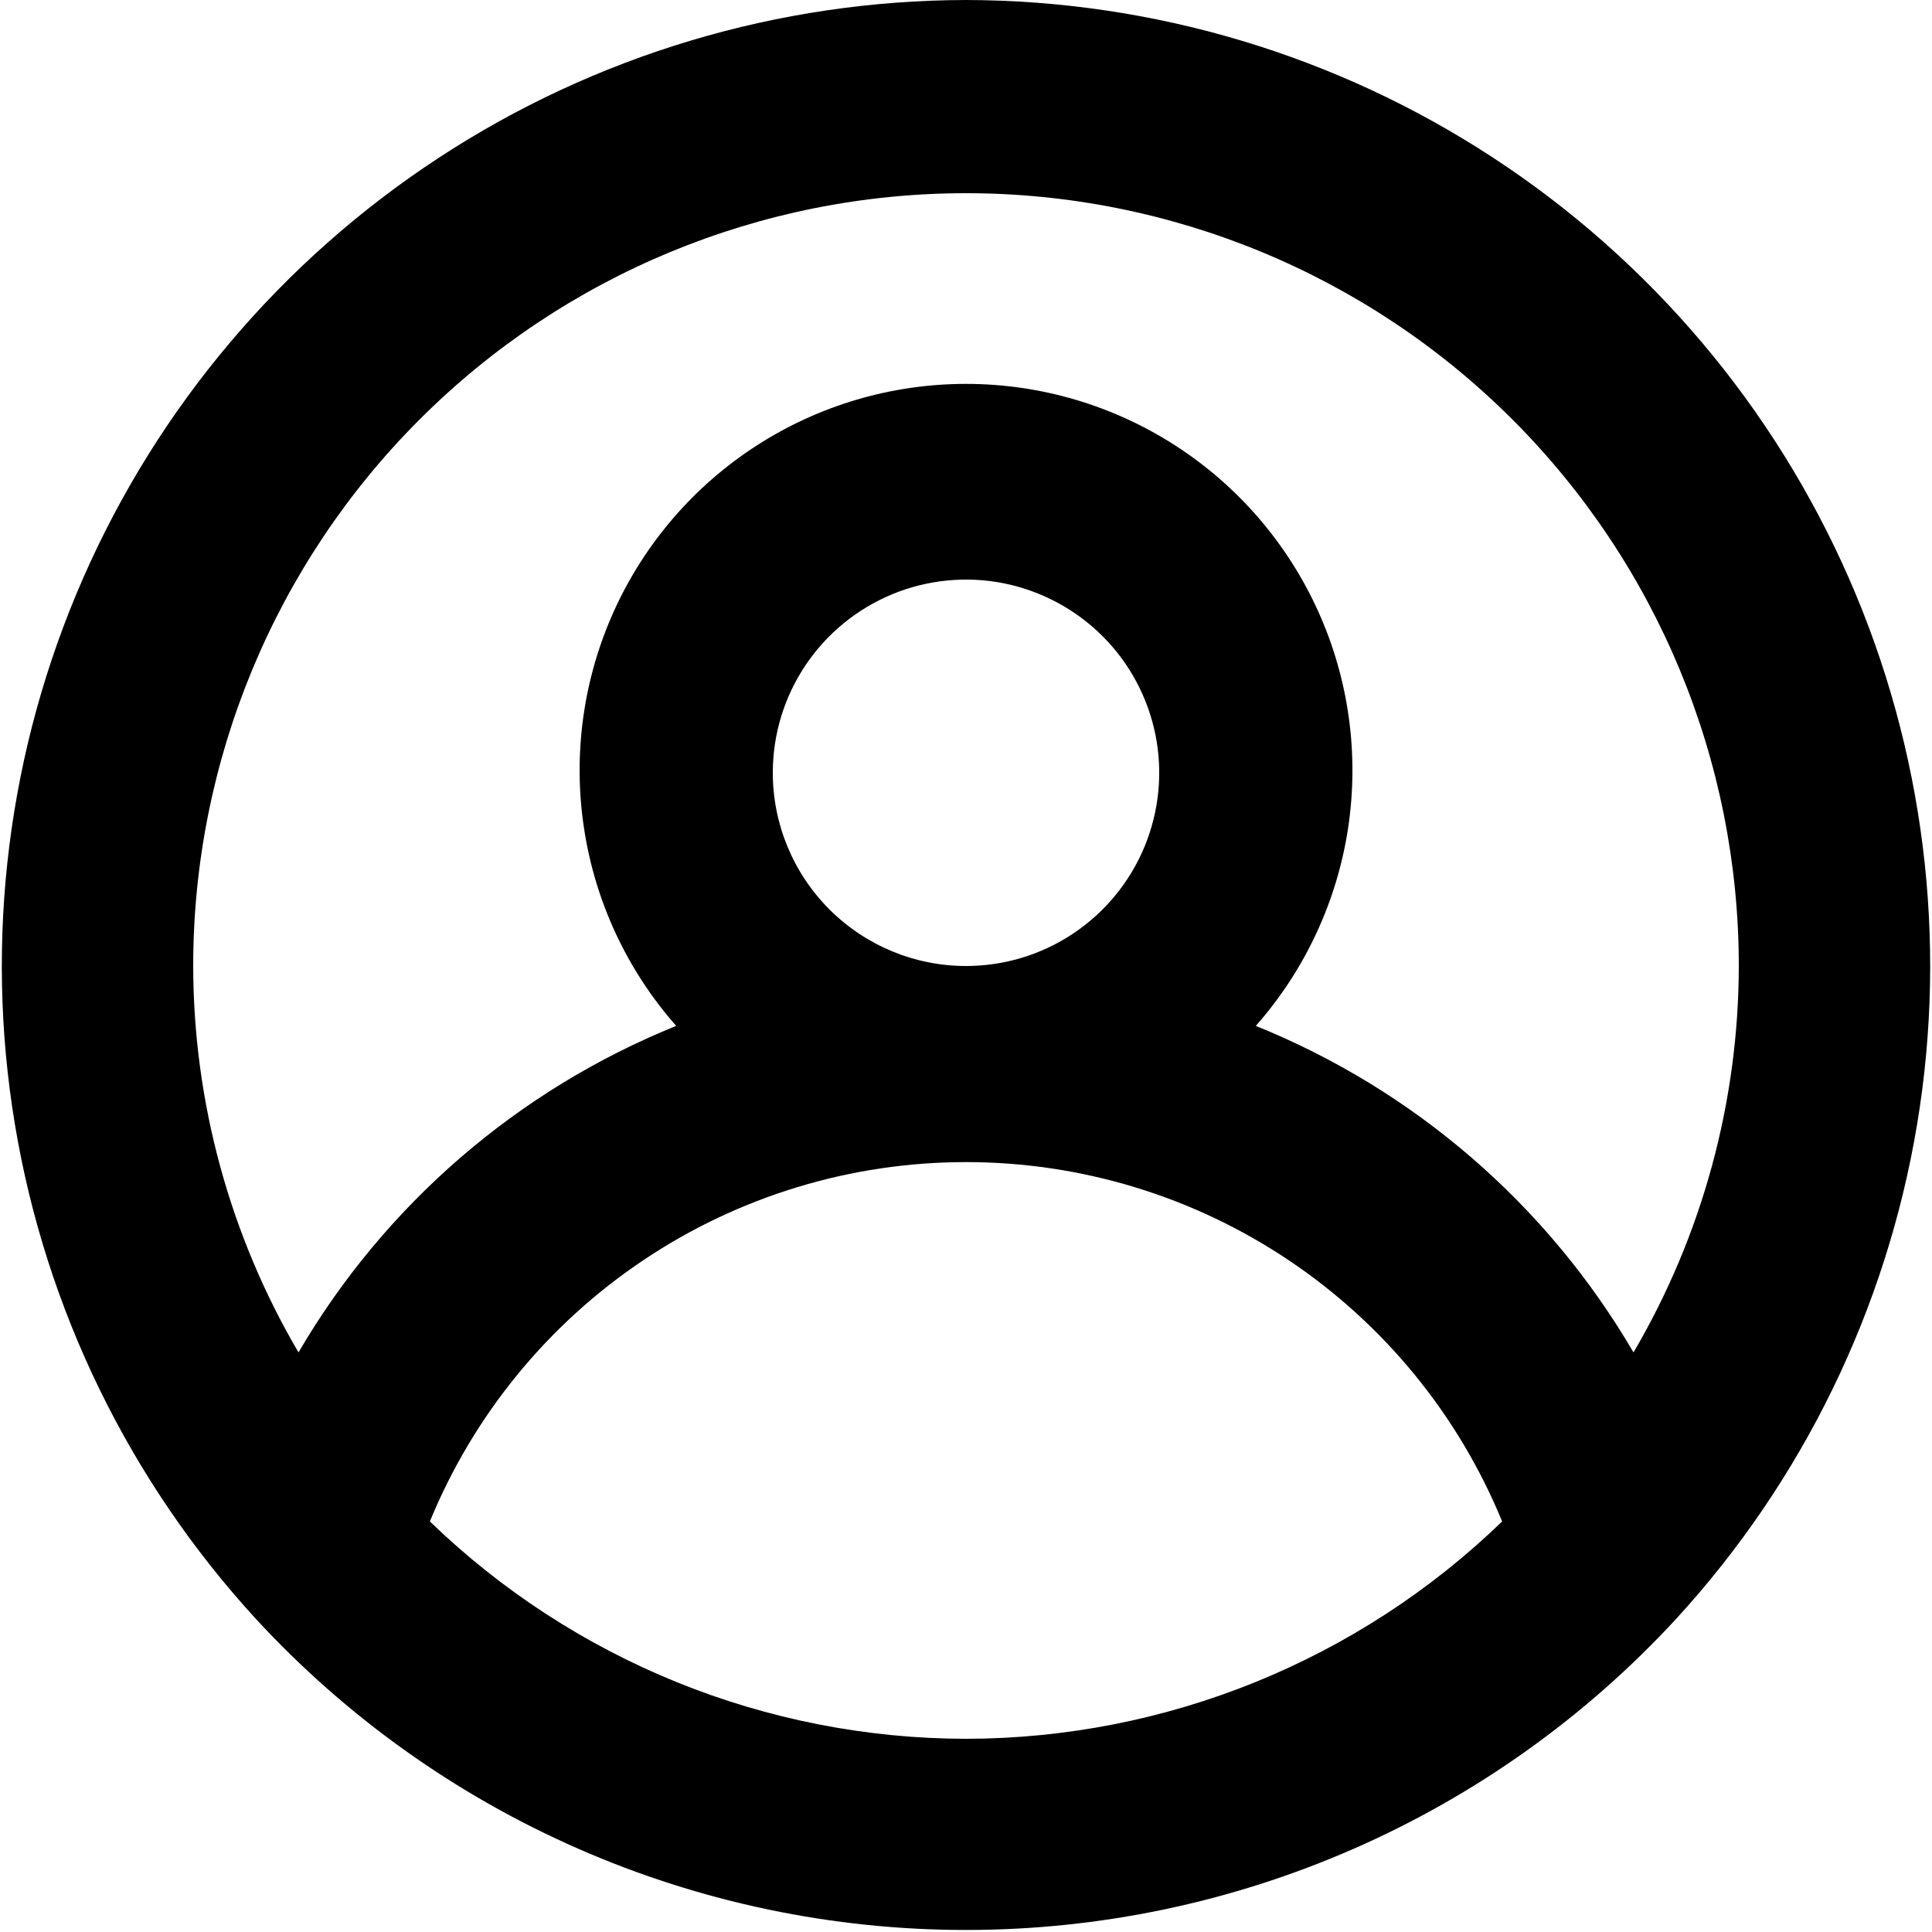
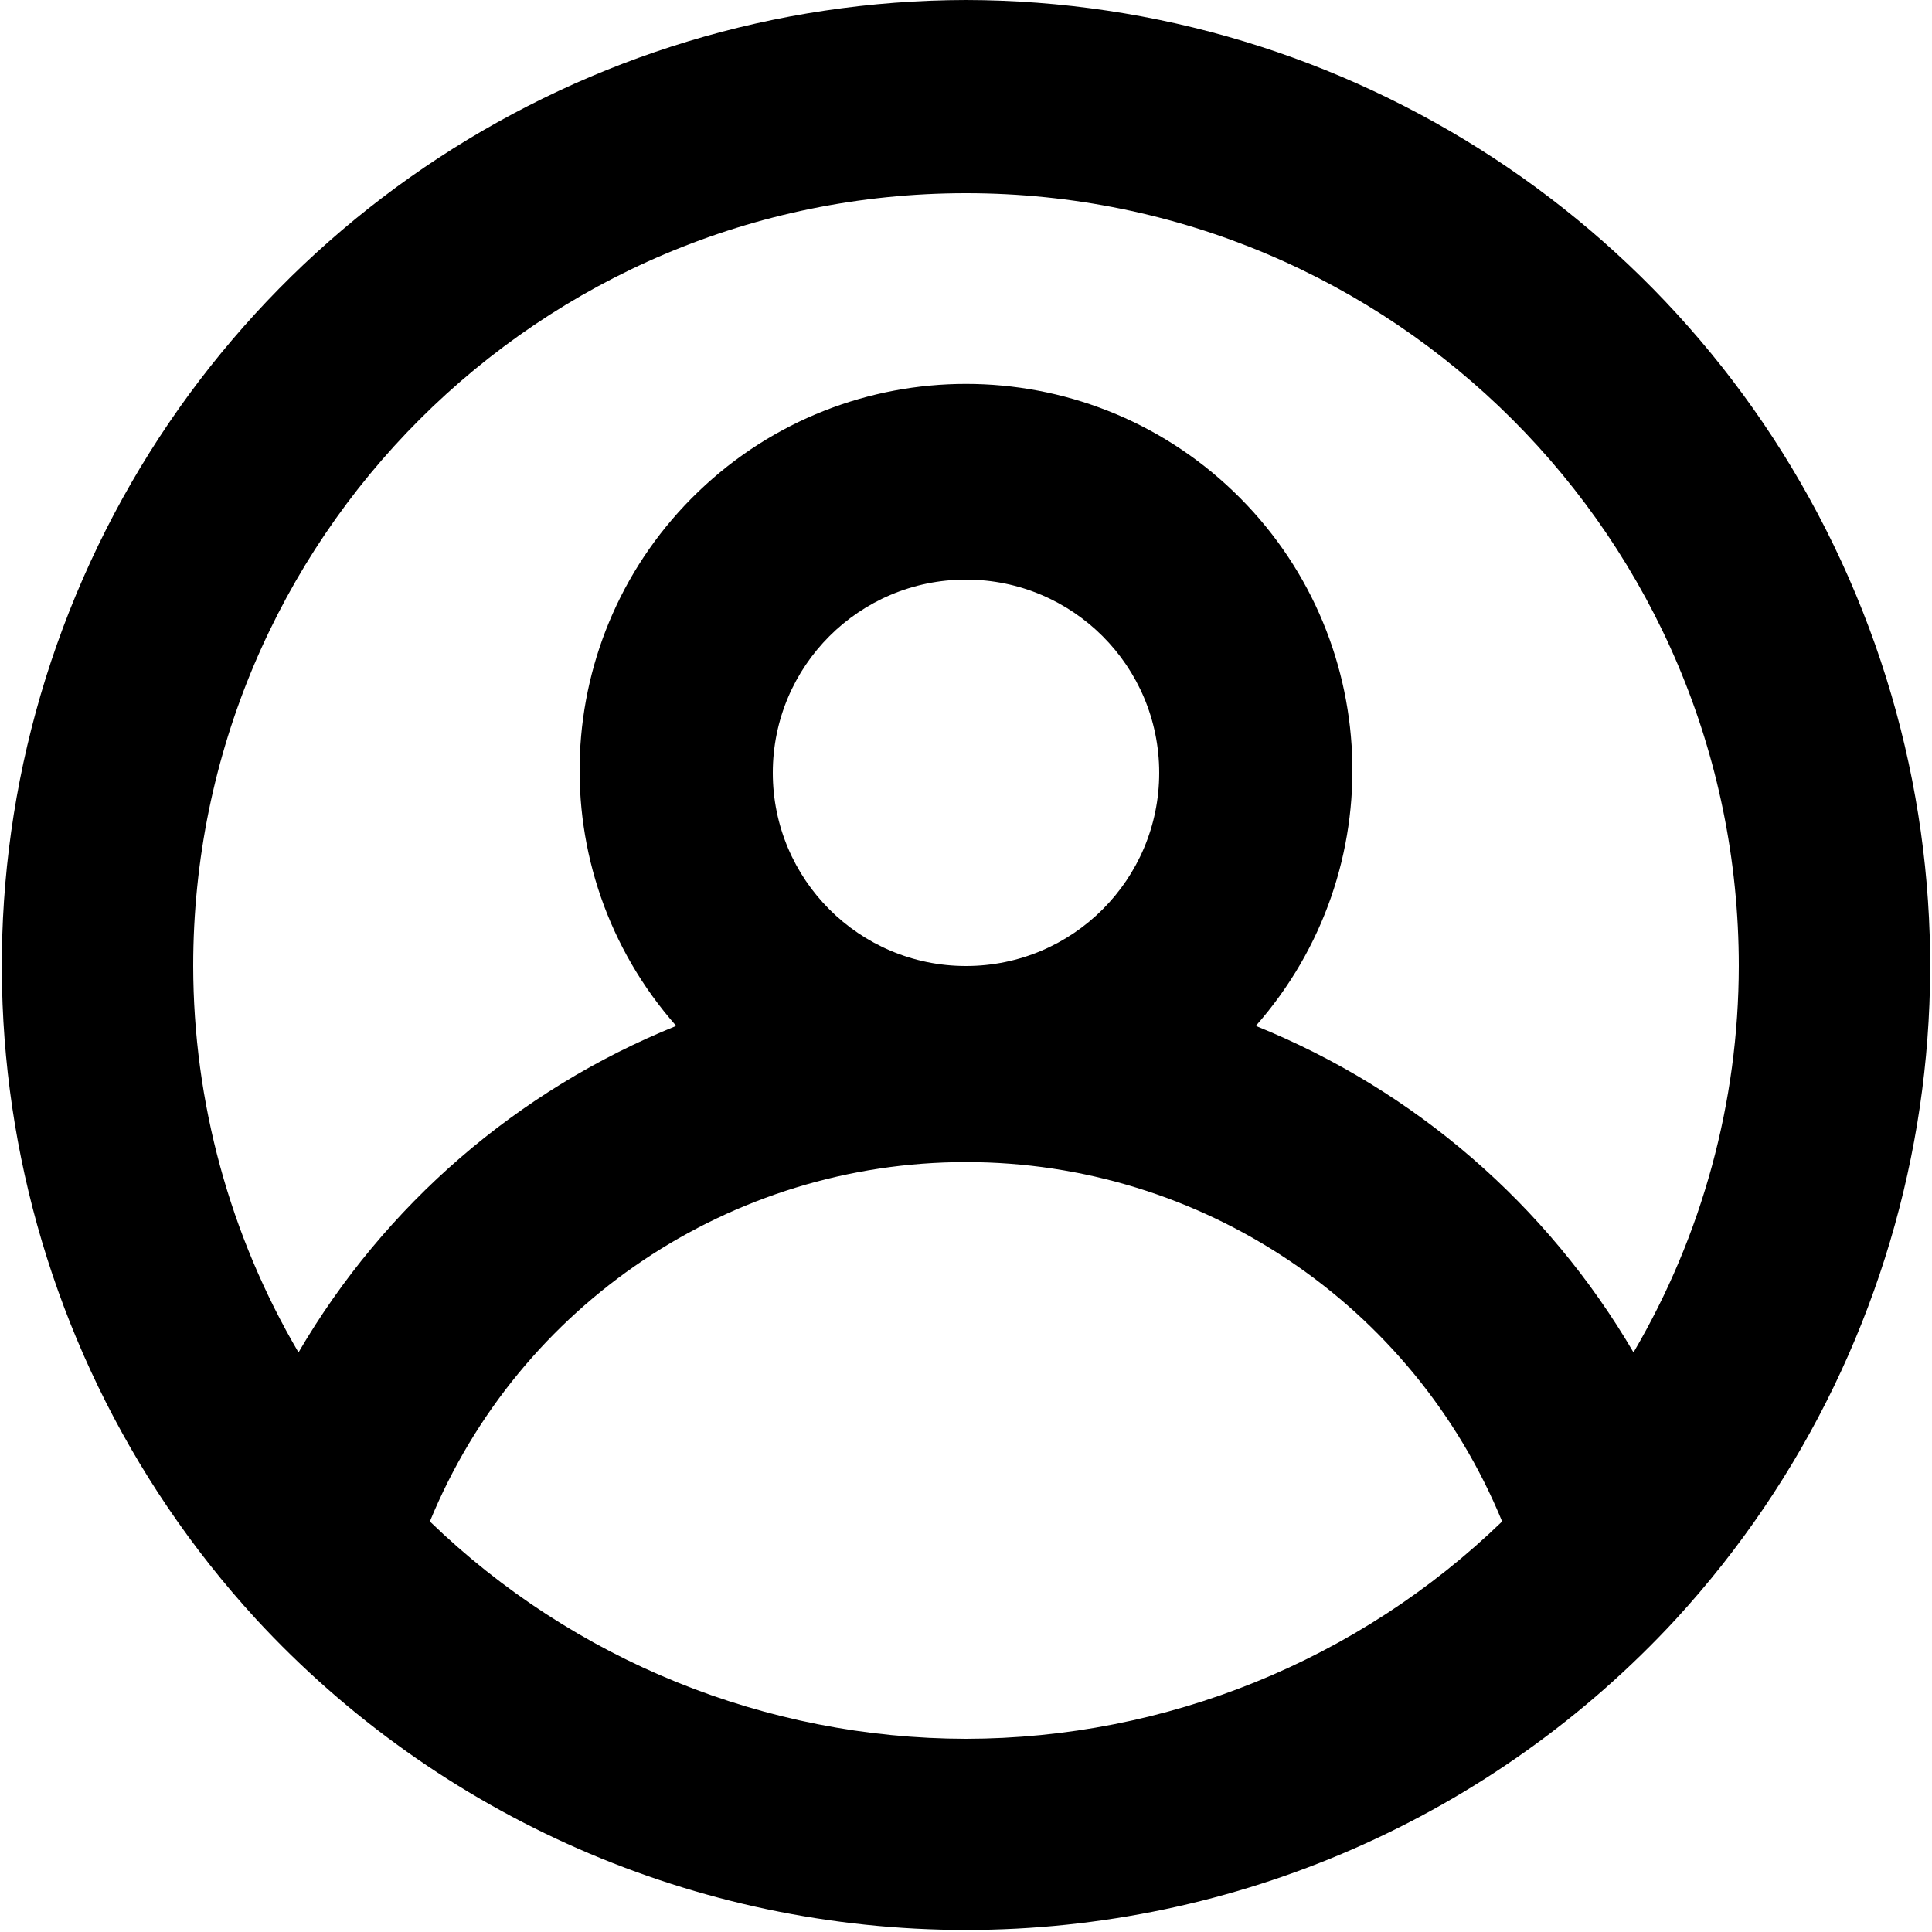
- <svg xmlns="http://www.w3.org/2000/svg" width="20" height="20" viewBox="0 0 20 20" fill="none">
-   <path d="M10 0C8.06 0.004 6.164 0.571 4.541 1.634C2.919 2.696 1.64 4.208 0.861 5.984C0.082 7.76 -0.164 9.724 0.154 11.638C0.472 13.551 1.339 15.331 2.65 16.76C3.586 17.775 4.723 18.585 5.988 19.139C7.253 19.693 8.619 19.979 10 19.979C11.381 19.979 12.747 19.693 14.012 19.139C15.277 18.585 16.414 17.775 17.35 16.76C18.661 15.331 19.528 13.551 19.846 11.638C20.164 9.724 19.918 7.76 19.139 5.984C18.36 4.208 17.081 2.696 15.459 1.634C13.836 0.571 11.94 0.004 10 0ZM10 18C7.928 17.997 5.939 17.19 4.45 15.75C4.902 14.649 5.671 13.708 6.659 13.046C7.647 12.383 8.81 12.03 10 12.03C11.19 12.03 12.352 12.383 13.341 13.046C14.329 13.708 15.098 14.649 15.55 15.75C14.061 17.19 12.072 17.997 10 18ZM8 8C8 7.604 8.117 7.218 8.337 6.889C8.557 6.56 8.869 6.304 9.235 6.152C9.6 6.001 10.002 5.961 10.39 6.038C10.778 6.116 11.134 6.306 11.414 6.586C11.694 6.865 11.884 7.222 11.962 7.61C12.039 7.998 11.999 8.4 11.848 8.765C11.696 9.131 11.44 9.443 11.111 9.663C10.782 9.883 10.396 10 10 10C9.47 10 8.961 9.789 8.586 9.414C8.211 9.039 8 8.53 8 8ZM16.91 14C16.017 12.472 14.641 11.283 13 10.62C13.509 10.043 13.841 9.331 13.956 8.569C14.07 7.808 13.963 7.03 13.646 6.329C13.329 5.627 12.817 5.032 12.17 4.614C11.523 4.196 10.77 3.974 10 3.974C9.23 3.974 8.477 4.196 7.83 4.614C7.183 5.032 6.671 5.627 6.354 6.329C6.038 7.03 5.93 7.808 6.045 8.569C6.159 9.331 6.491 10.043 7 10.62C5.359 11.283 3.983 12.472 3.09 14C2.378 12.787 2.002 11.406 2 10C2 7.878 2.843 5.843 4.343 4.343C5.843 2.843 7.878 2 10 2C12.122 2 14.157 2.843 15.657 4.343C17.157 5.843 18 7.878 18 10C17.998 11.406 17.622 12.787 16.91 14Z" fill="currentColor" />
+ <svg xmlns="http://www.w3.org/2000/svg" width="20" height="20" fill="none">
+   <path d="M10 0a10 10 0 0 0-7.35 16.76 10.001 10.001 0 0 0 14.7 0A10 10 0 0 0 10 0zm0 18a8 8 0 0 1-5.55-2.25 6 6 0 0 1 11.1 0A8 8 0 0 1 10 18zM8 8a2 2 0 1 1 4 0 2 2 0 0 1-4 0zm8.91 6A8 8 0 0 0 13 10.62a4 4 0 1 0-6 0A8 8 0 0 0 3.09 14 7.92 7.92 0 0 1 2 10a8 8 0 1 1 16 0 7.92 7.92 0 0 1-1.09 4z" fill="currentColor" />
</svg>
